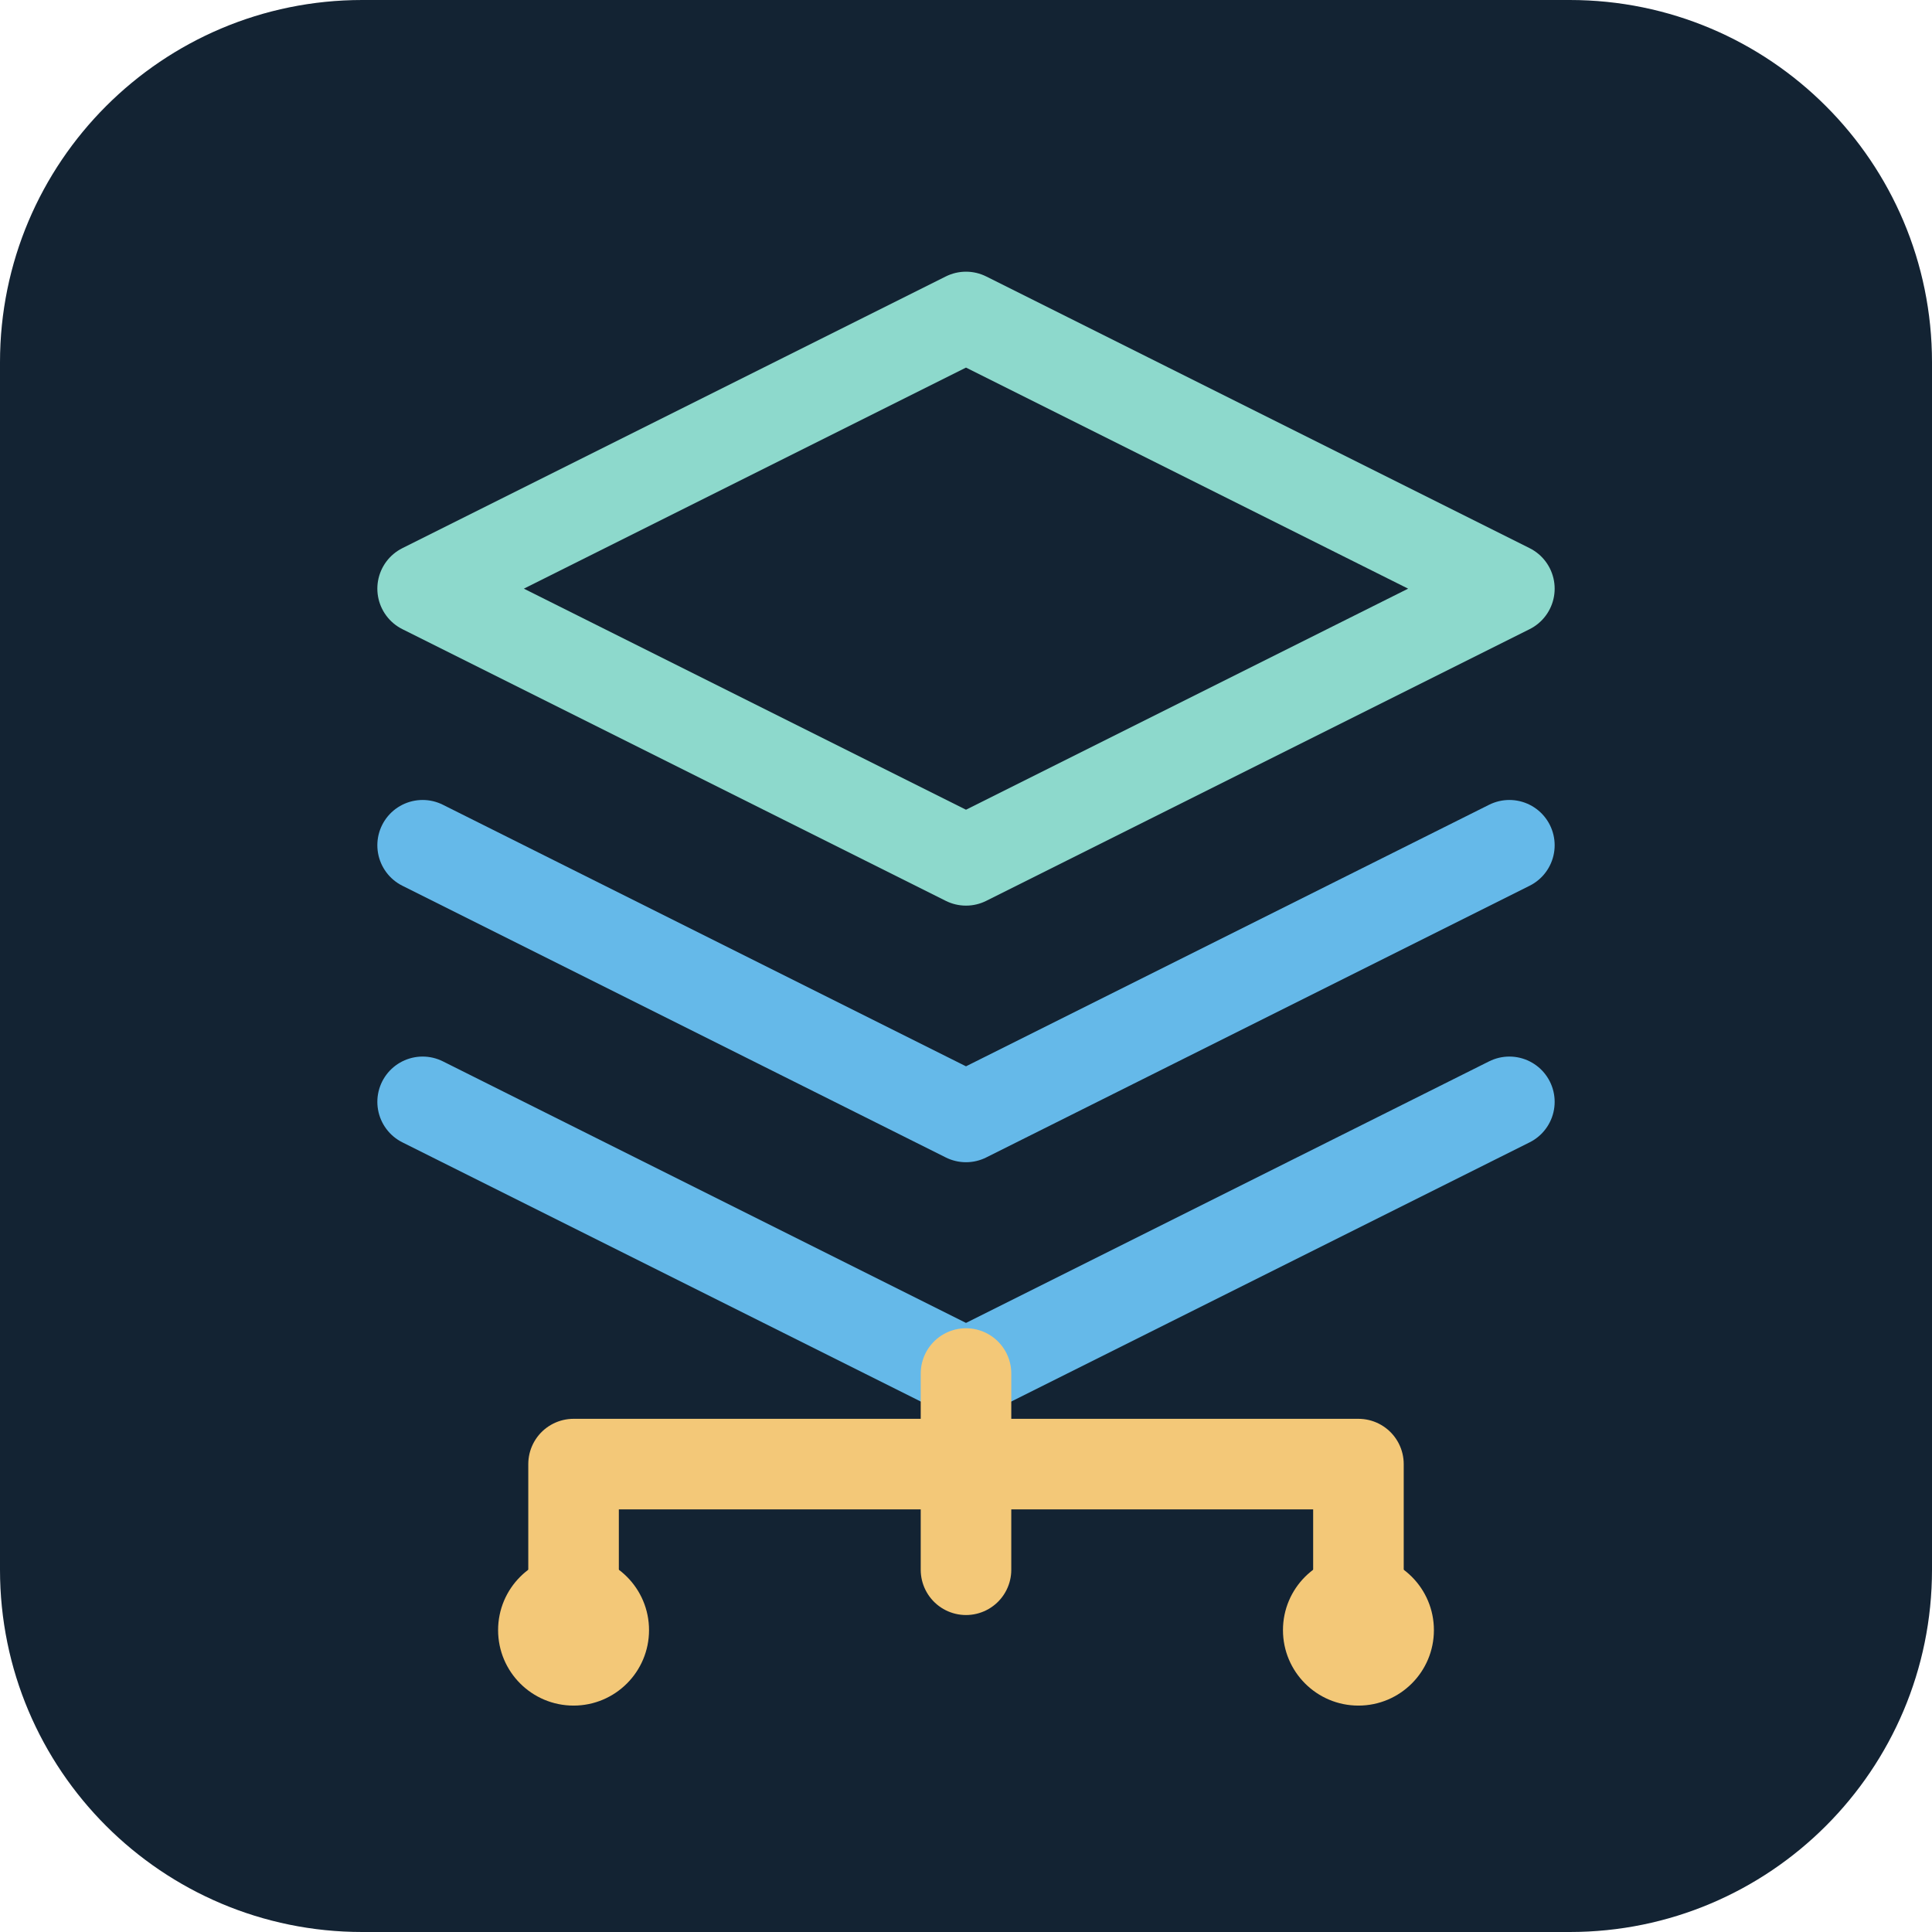
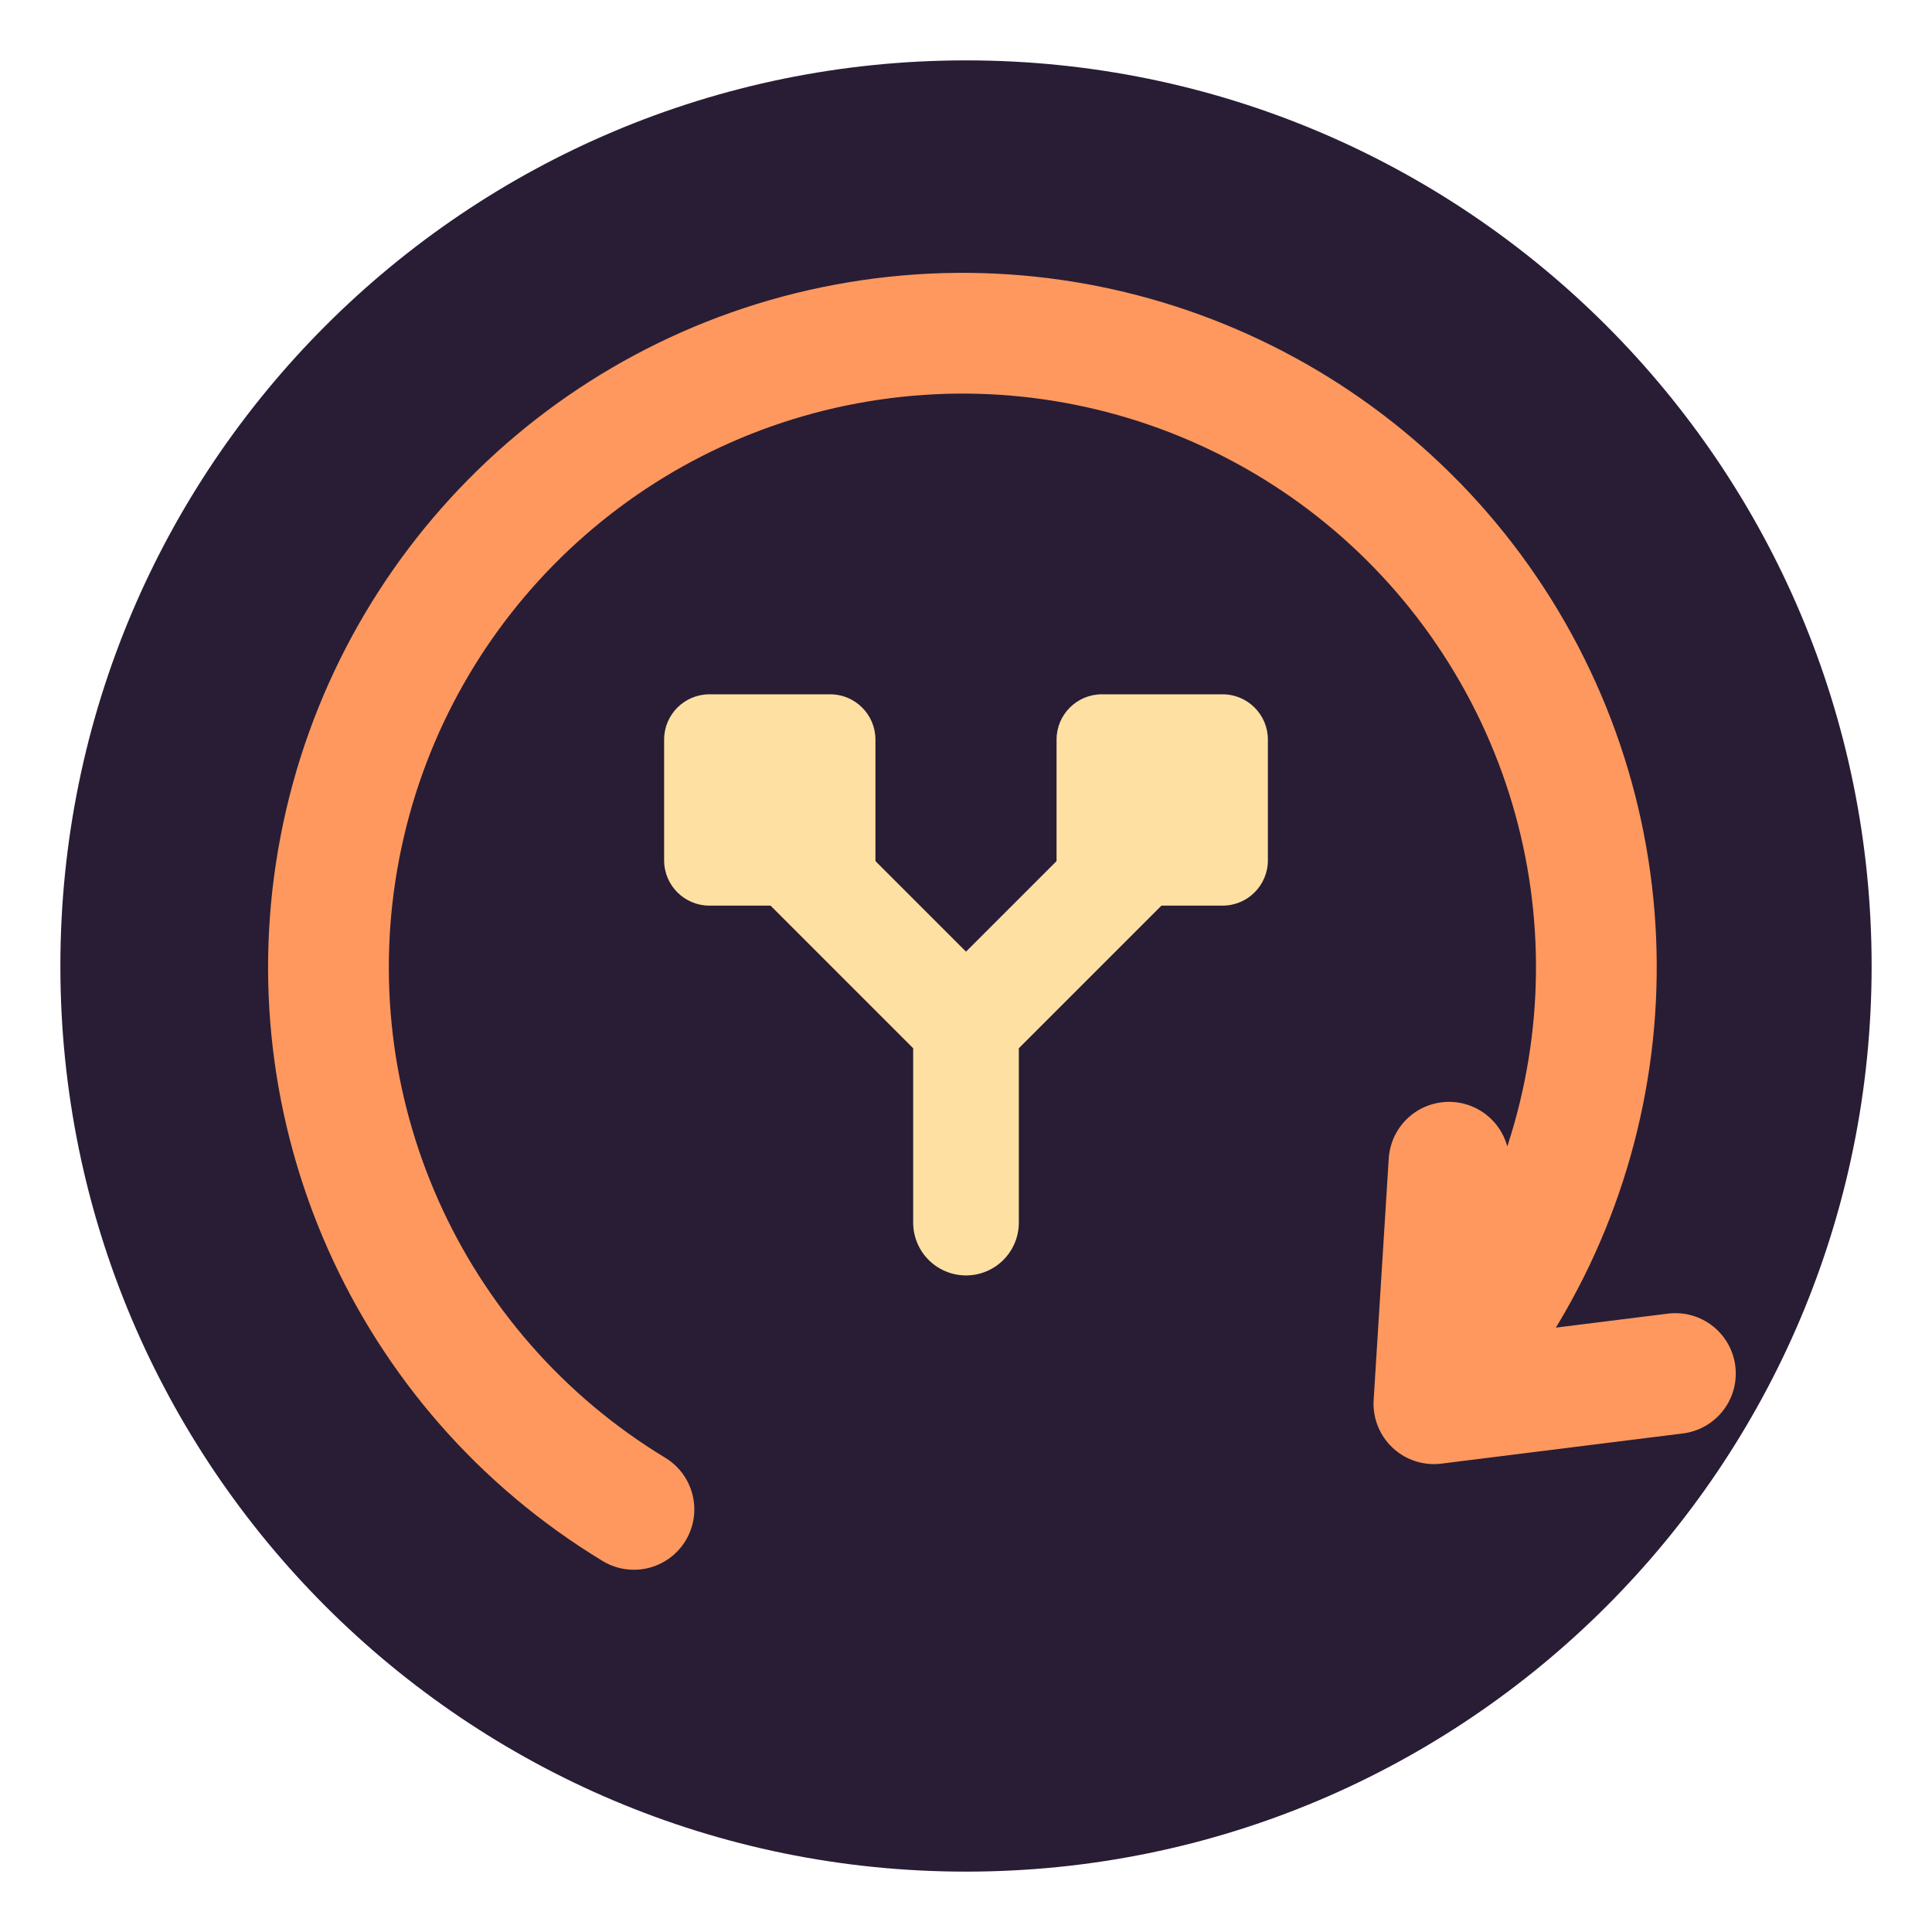
- <svg xmlns="http://www.w3.org/2000/svg" width="128" height="128" viewBox="0 0 128 128">
-   <rect width="128" height="128" rx="24" fill="#132333" />
-   <g fill="none" stroke-linecap="round" stroke-linejoin="round" stroke-width="6">
-     <path d="M28 39 64 21 100 39 64 57Z" stroke="#8dd9cc" />
-     <path d="m28 56 36 18 36-18M28 73l36 18 36-18" stroke="#65b9e9" />
-     <path d="M64 91v13m0-7H38v9m26-9h26v9" stroke="#f3c878" />
+ <svg xmlns="http://www.w3.org/2000/svg" width="128" height="128" viewBox="0 0 128 128" role="img" aria-labelledby="title description">
+   <circle cx="64" cy="64" r="60" fill="#281D35" />
+   <g fill="none" stroke-linecap="round" stroke-linejoin="round">
+     <path d="M42 100 A42 42 0 1 1 96 91 M96 77l-1 16 16-2" stroke="#FF985E" stroke-width="8" />
+     <path d="M64 81V68m0 0L51 55m13 13 13-13" stroke="#FFE0A3" stroke-width="7" />
  </g>
-   <g fill="#f3c878">
-     <circle cx="38" cy="108" r="5" />
-     <circle cx="90" cy="108" r="5" />
+   <g fill="#FFE0A3">
+     <rect x="44" y="46" width="14" height="14" rx="3" />
+     <rect x="70" y="46" width="14" height="14" rx="3" />
  </g>
</svg>
